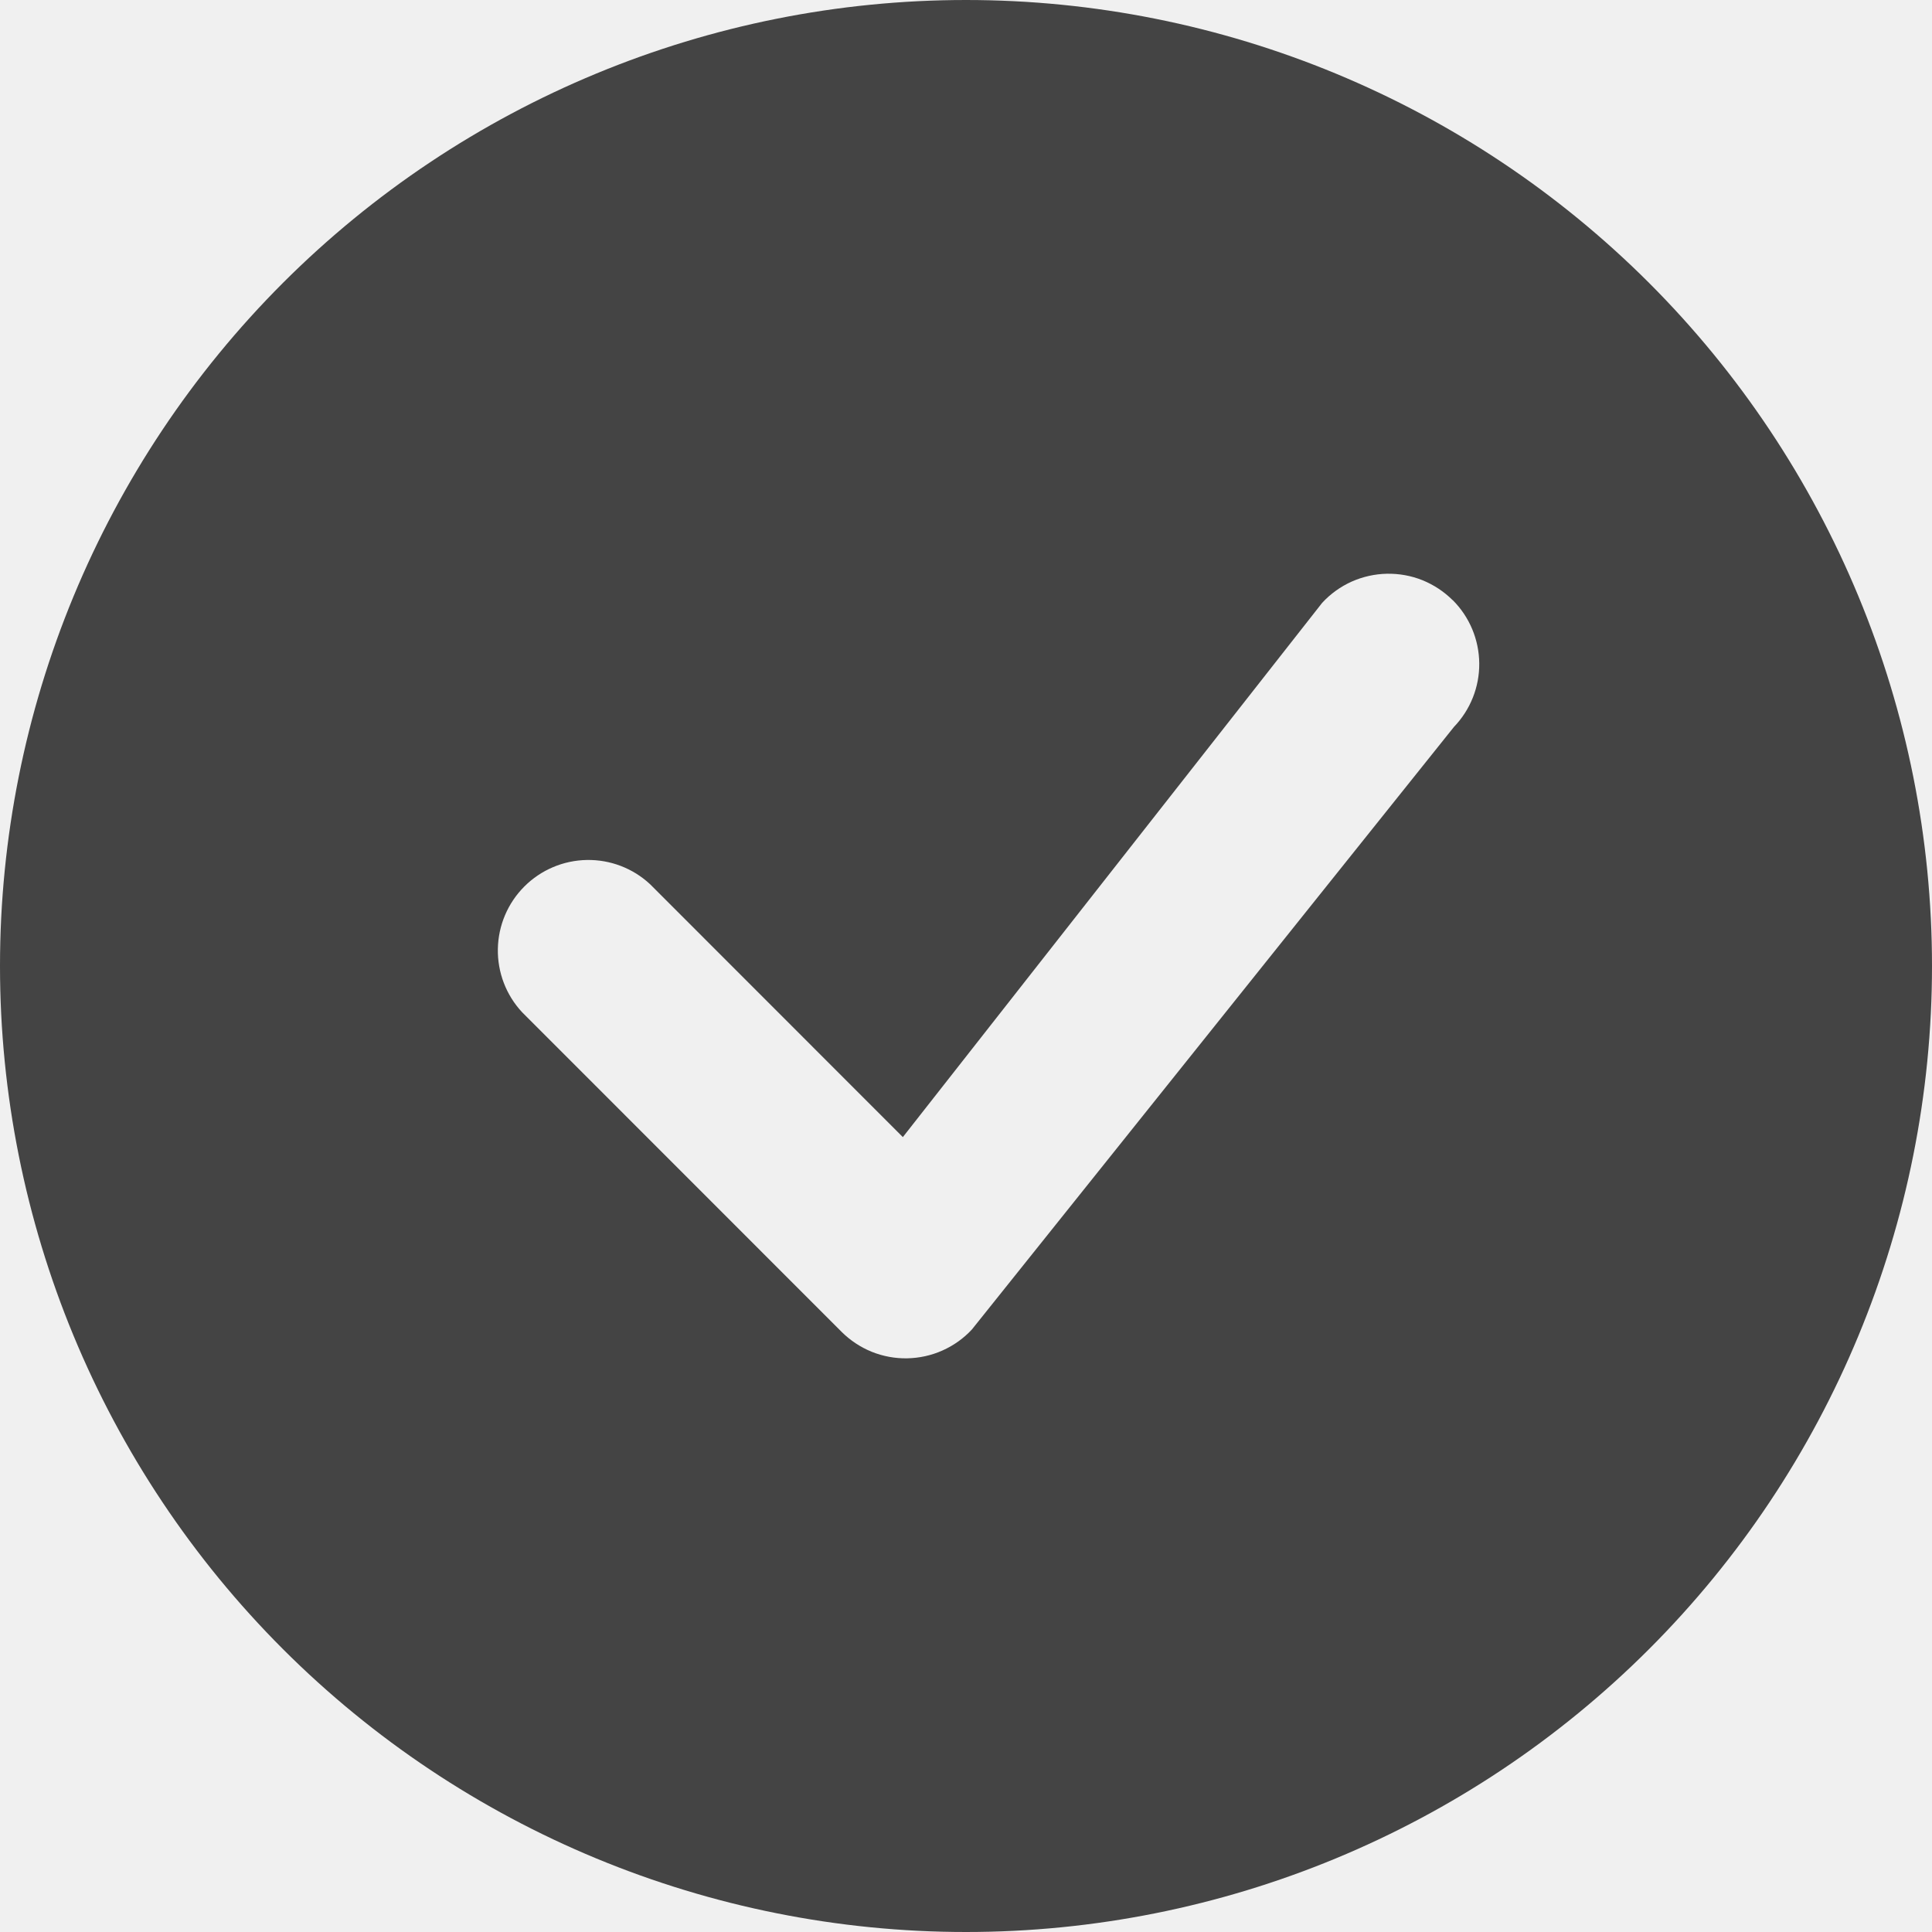
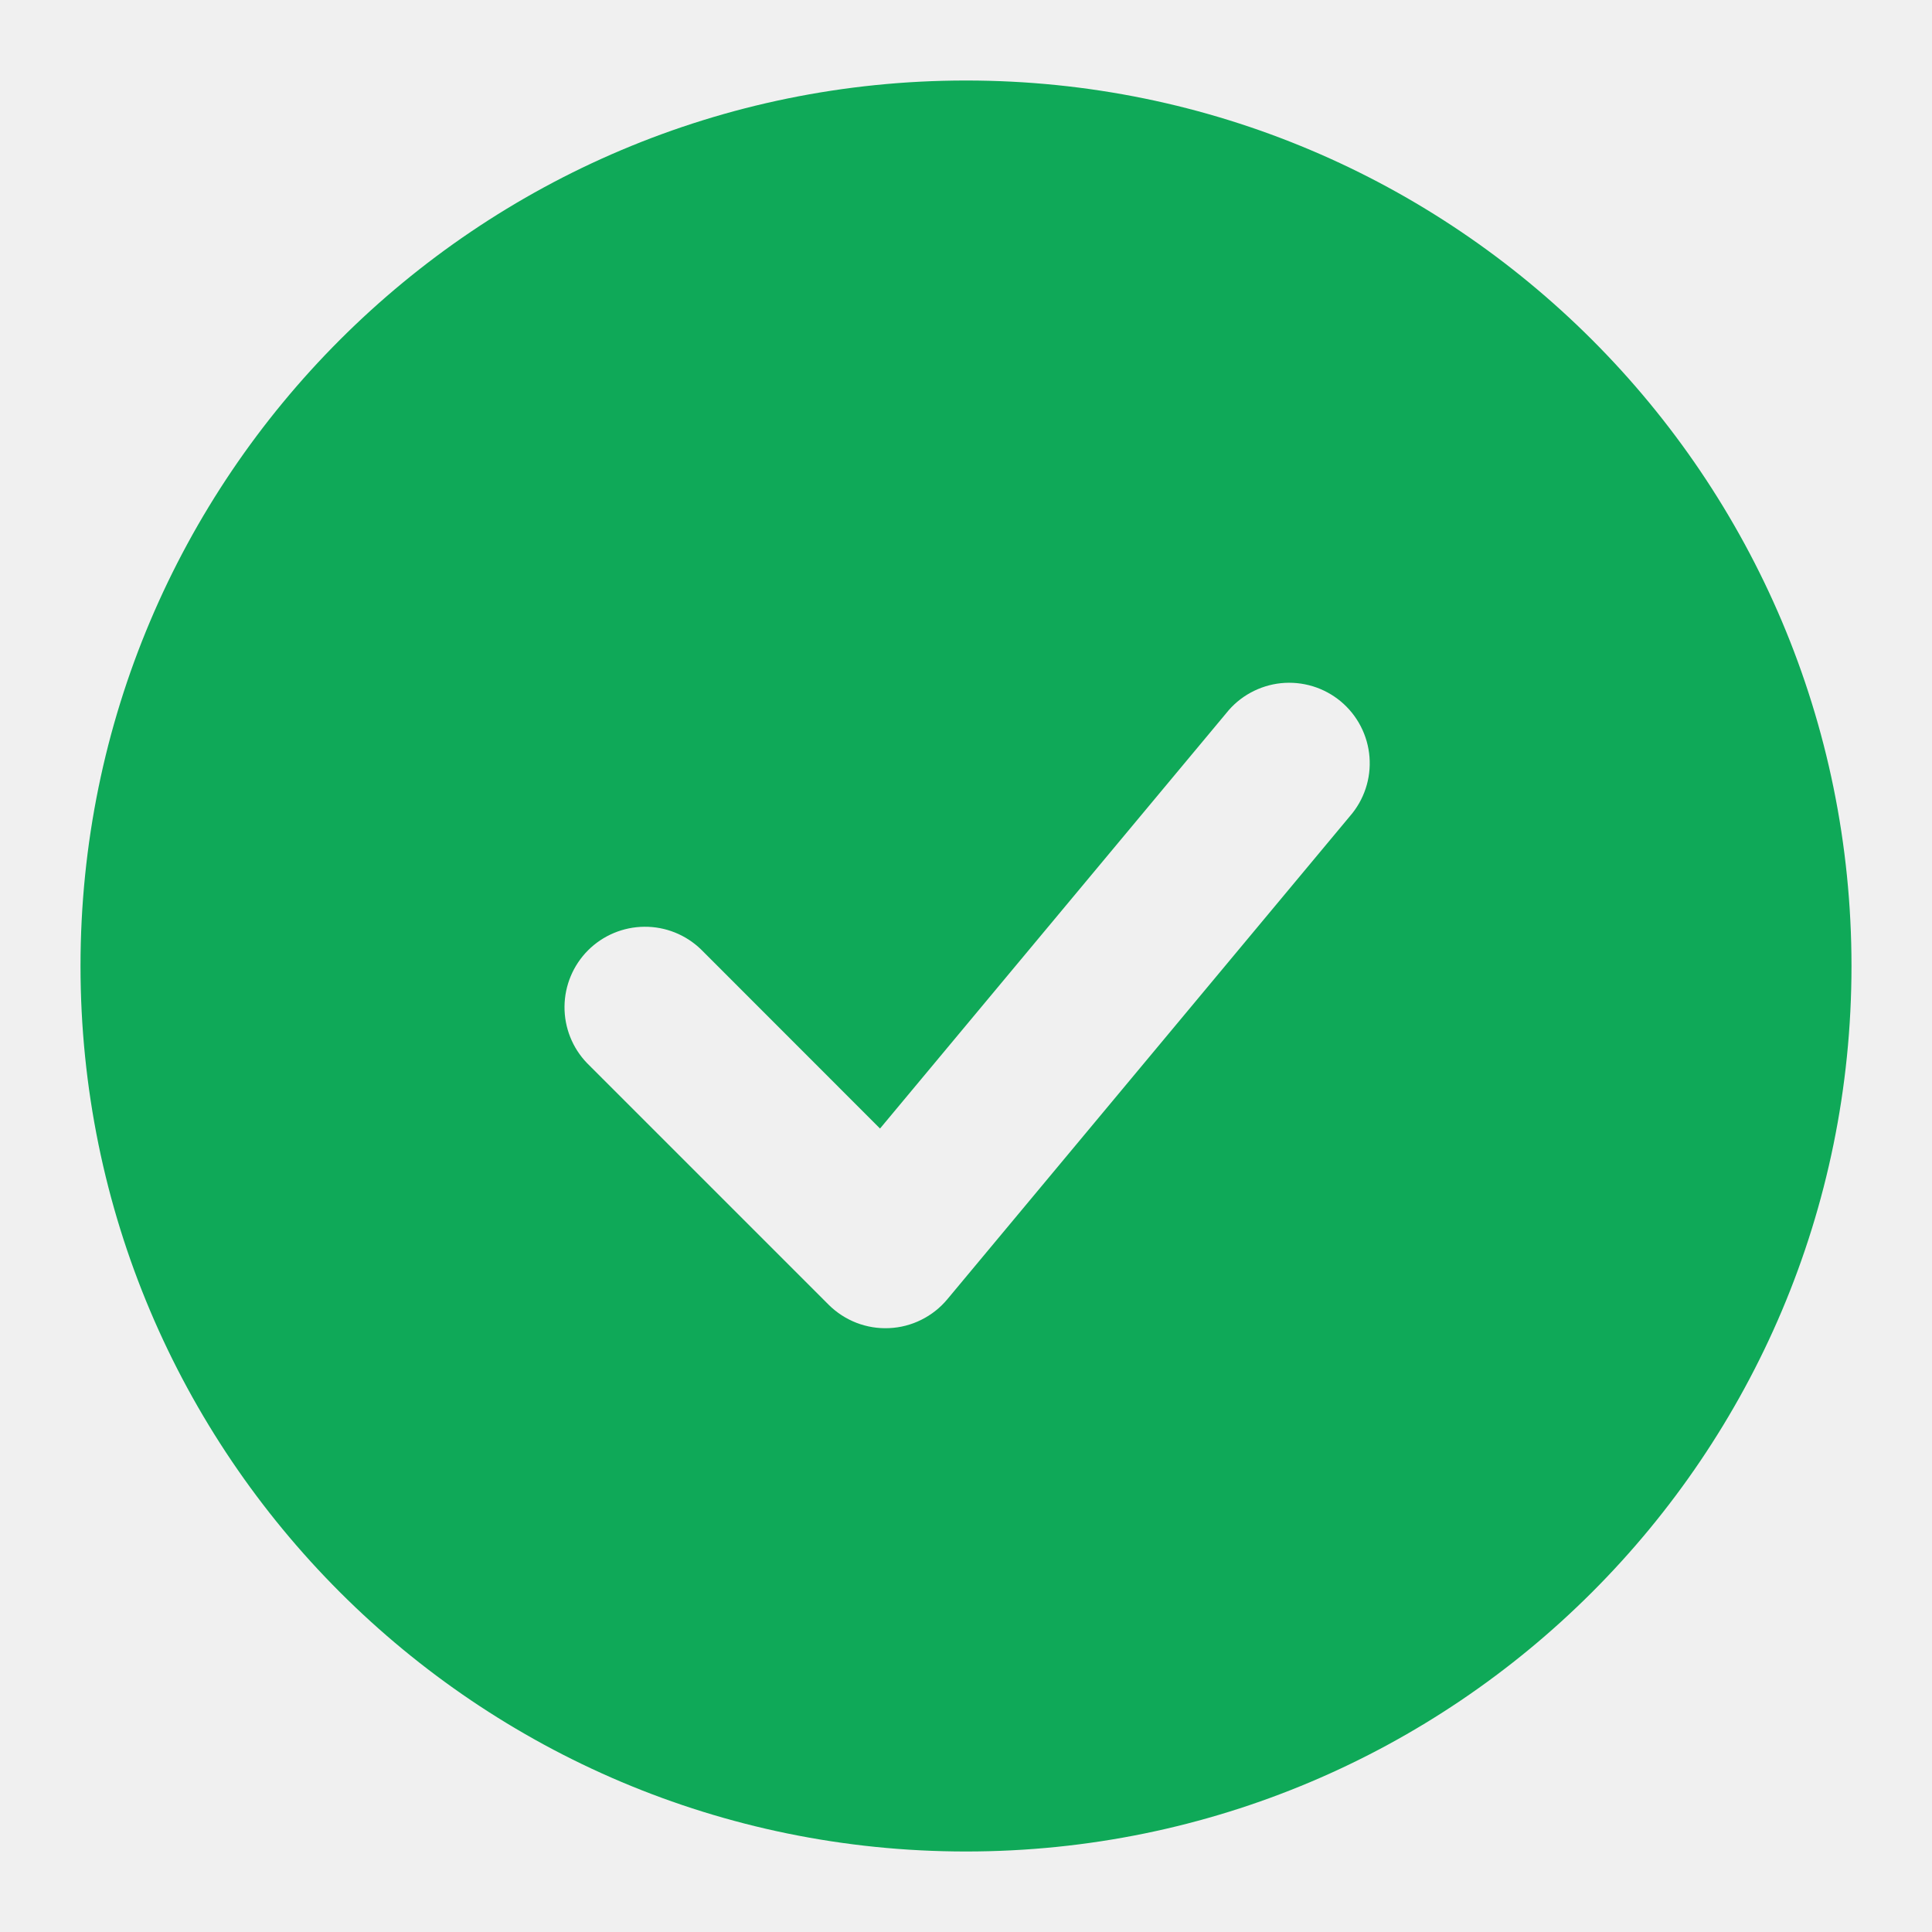
- <svg xmlns="http://www.w3.org/2000/svg" width="32" height="32" viewBox="0 0 32 32" fill="none">
-   <g clip-path="url(#clip0_969_1908)">
-     <path d="M32 16C32 20.244 30.314 24.313 27.314 27.314C24.313 30.314 20.244 32 16 32C11.757 32 7.687 30.314 4.686 27.314C1.686 24.313 0 20.244 0 16C0 11.757 1.686 7.687 4.686 4.686C7.687 1.686 11.757 0 16 0C20.244 0 24.313 1.686 27.314 4.686C30.314 7.687 32 11.757 32 16V16ZM24.06 9.94C23.917 9.798 23.747 9.686 23.56 9.61C23.373 9.535 23.172 9.499 22.971 9.503C22.769 9.507 22.57 9.552 22.386 9.634C22.202 9.717 22.037 9.836 21.9 9.984L14.954 18.834L10.768 14.646C10.484 14.381 10.108 14.237 9.719 14.244C9.33 14.251 8.96 14.408 8.685 14.683C8.41 14.958 8.253 15.328 8.246 15.717C8.239 16.106 8.383 16.482 8.648 16.766L13.94 22.06C14.083 22.202 14.252 22.314 14.439 22.39C14.626 22.465 14.826 22.502 15.027 22.498C15.229 22.494 15.428 22.45 15.611 22.368C15.795 22.286 15.961 22.168 16.098 22.02L24.082 12.04C24.354 11.757 24.505 11.379 24.501 10.986C24.497 10.593 24.34 10.218 24.062 9.94H24.06Z" fill="#444444" />
-   </g>
-   <defs>
-     <clipPath id="clip0_969_1908">
-       <rect width="32" height="32" fill="white" />
-     </clipPath>
-   </defs>
+ <svg xmlns="http://www.w3.org/2000/svg" width="64" height="64" viewBox="0 0 64 64" fill="none">
+   <path fill-rule="evenodd" clip-rule="evenodd" d="M32 2.667C15.8 2.667 2.667 15.8 2.667 32C2.667 48.2 15.8 61.333 32 61.333C48.2 61.333 61.333 48.2 61.333 32C61.333 15.8 48.2 2.667 32 2.667ZM44.715 27.04C44.949 26.772 45.127 26.461 45.239 26.123C45.351 25.786 45.394 25.429 45.366 25.075C45.338 24.72 45.24 24.375 45.076 24.059C44.913 23.743 44.688 23.463 44.415 23.235C44.142 23.008 43.826 22.837 43.486 22.733C43.145 22.63 42.788 22.595 42.434 22.631C42.081 22.668 41.738 22.775 41.426 22.946C41.114 23.116 40.84 23.348 40.619 23.627L29.152 37.384L23.219 31.448C22.716 30.962 22.042 30.693 21.343 30.7C20.644 30.706 19.975 30.986 19.48 31.48C18.986 31.975 18.706 32.644 18.7 33.343C18.694 34.042 18.962 34.716 19.448 35.219L27.448 43.219C27.71 43.48 28.024 43.685 28.369 43.819C28.715 43.953 29.084 44.013 29.454 43.996C29.824 43.98 30.187 43.886 30.518 43.721C30.85 43.556 31.144 43.325 31.381 43.04L44.715 27.04Z" fill="#0FA958" />
</svg>
